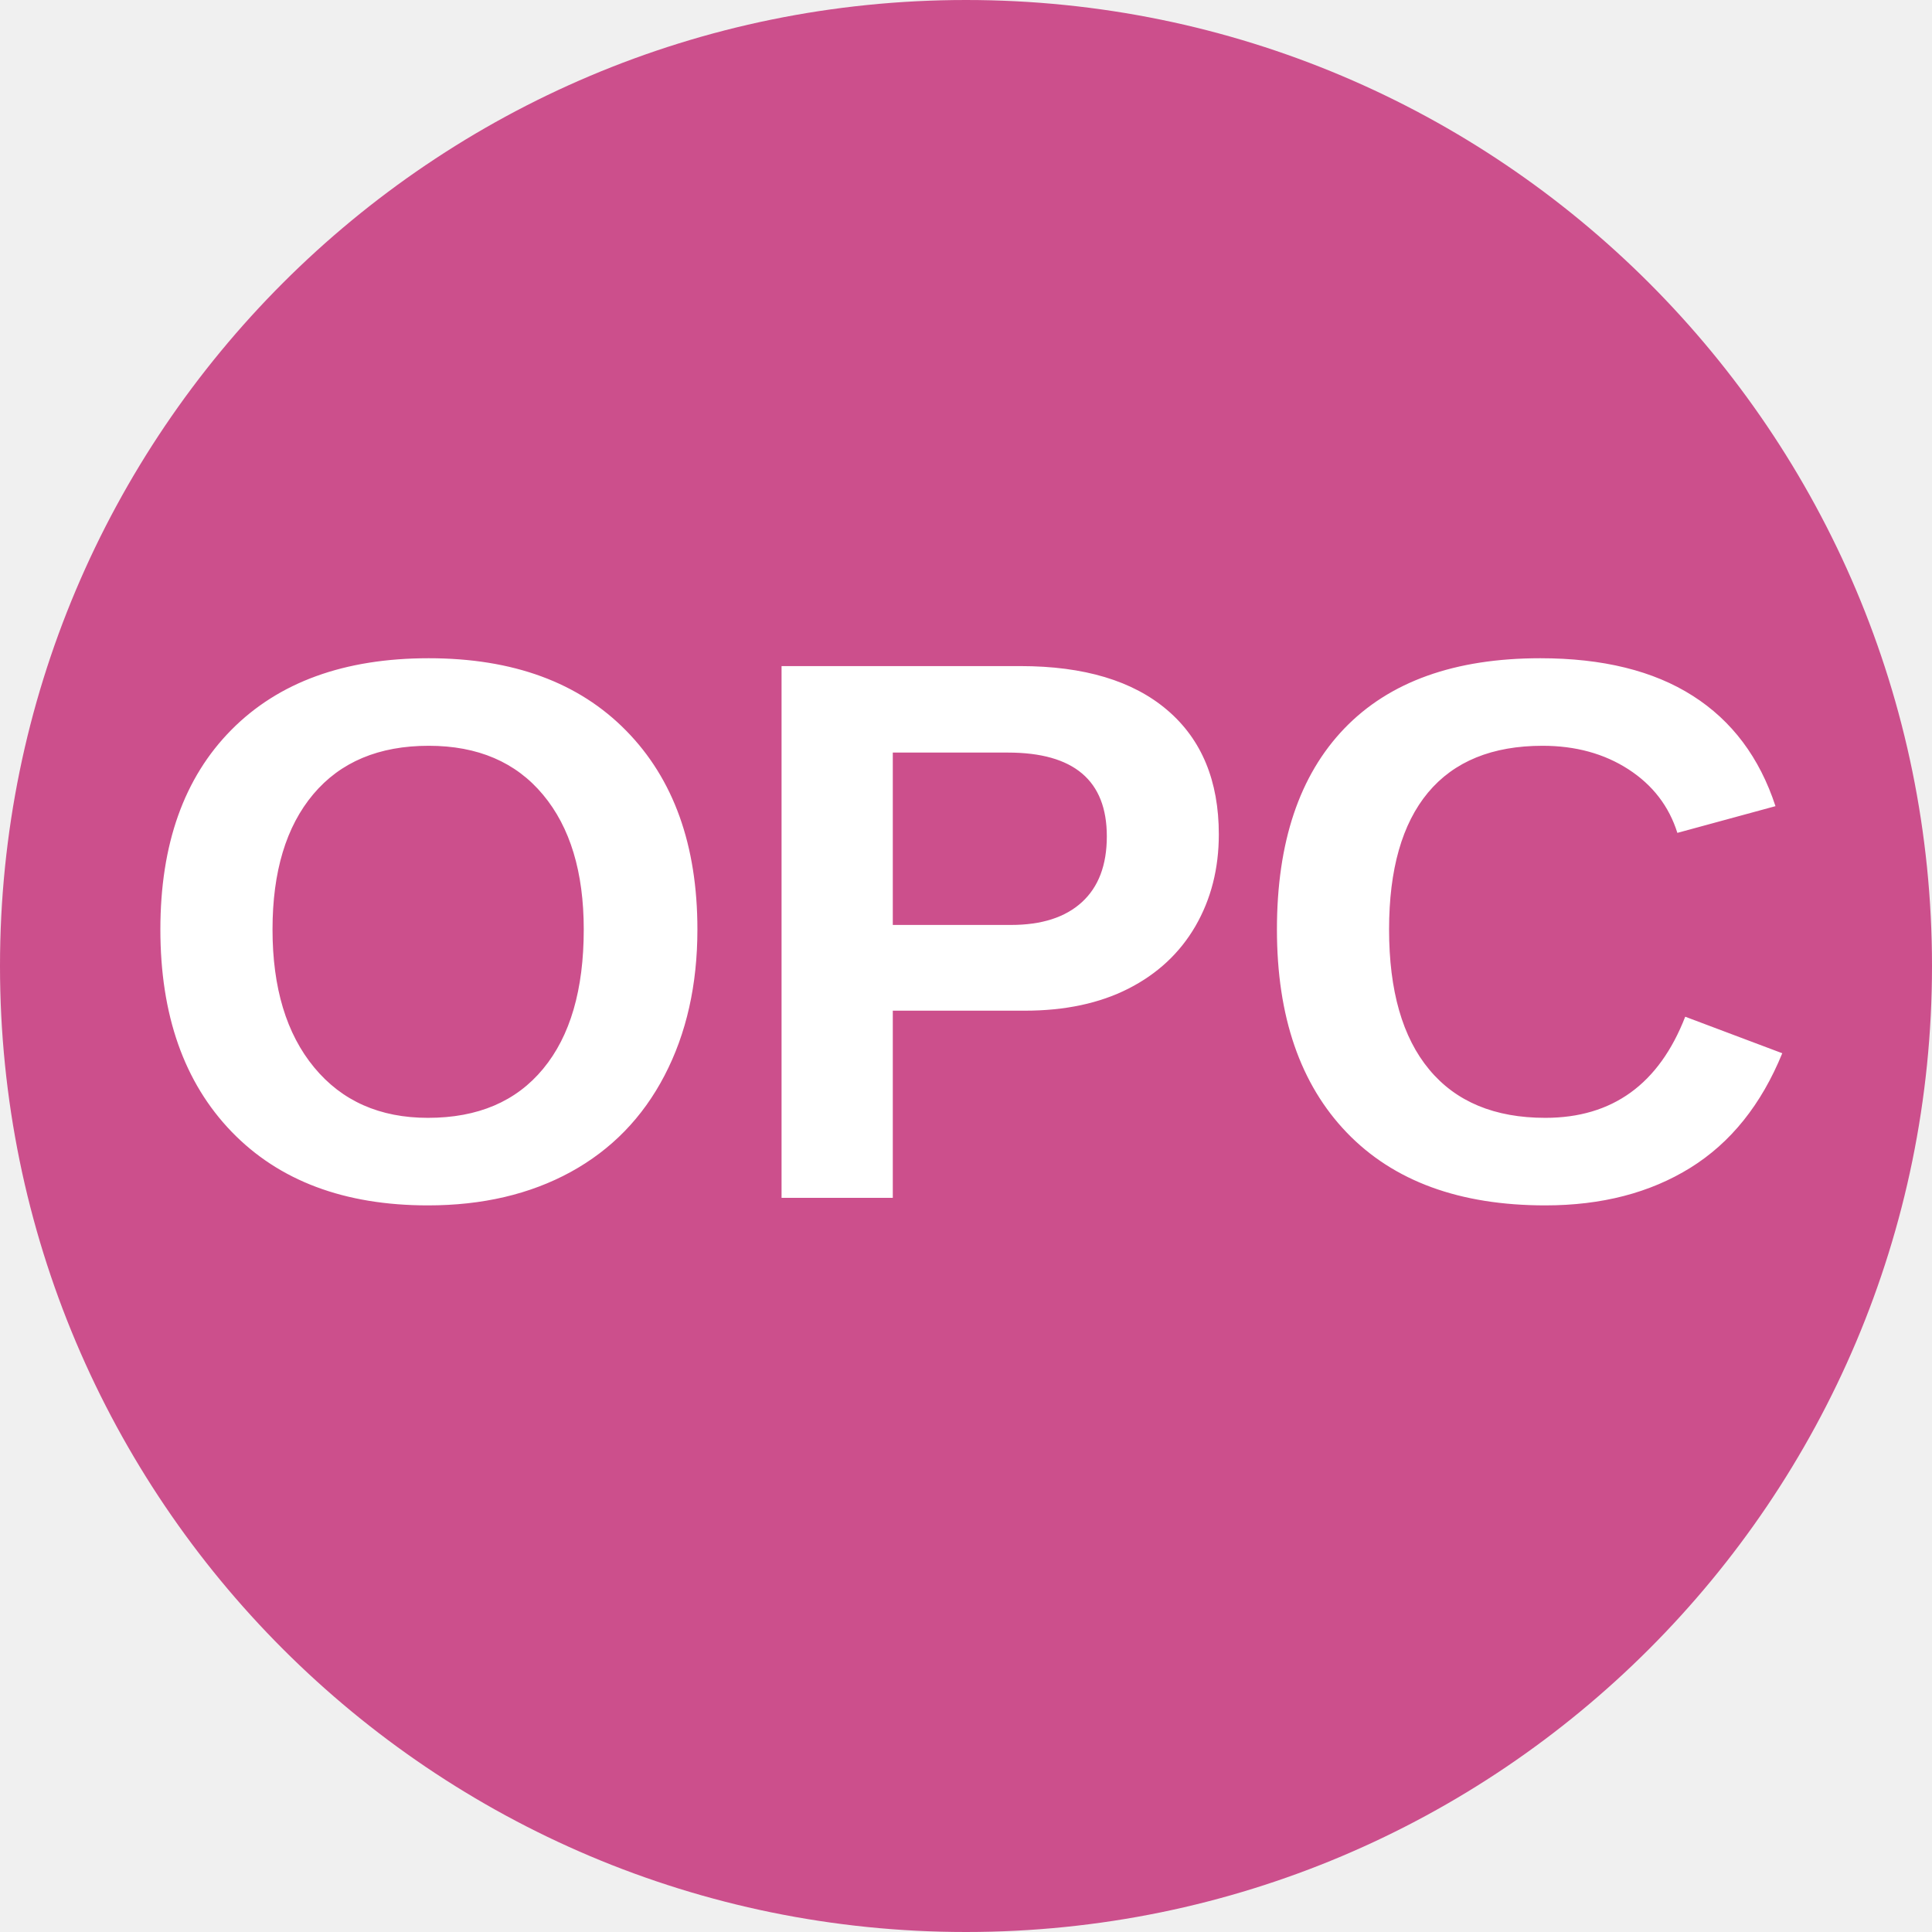
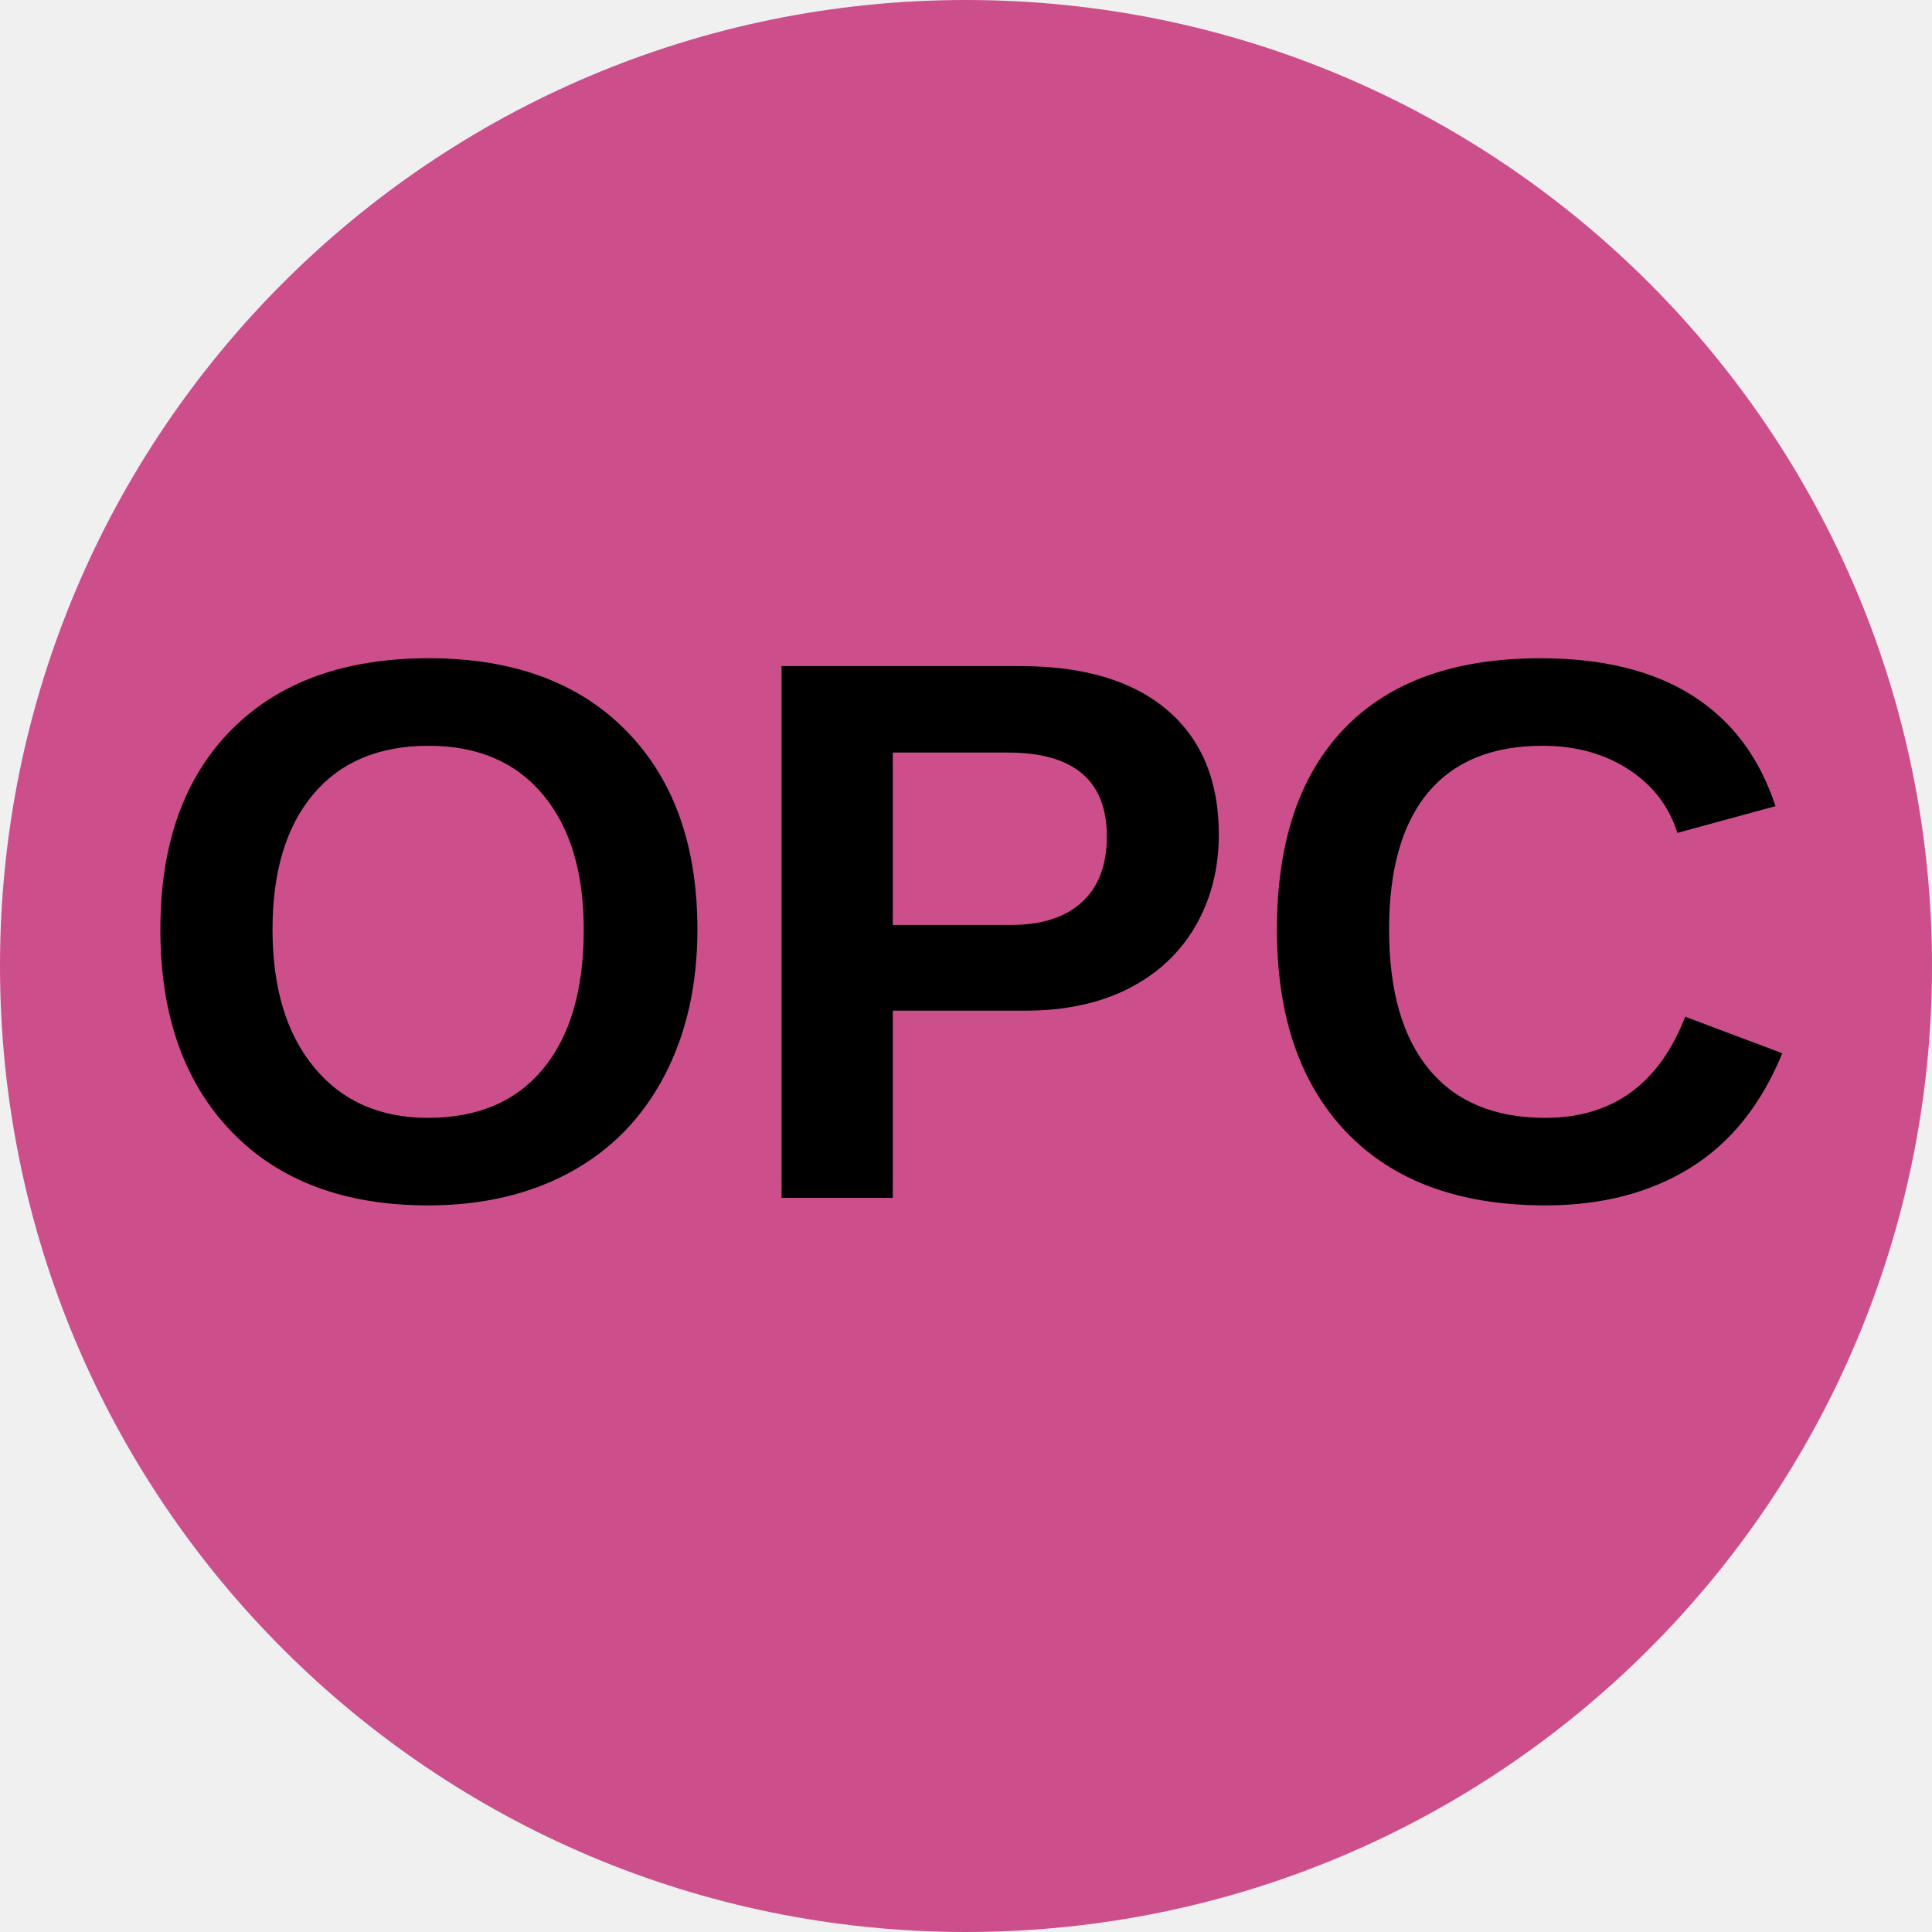
<svg xmlns="http://www.w3.org/2000/svg" viewBox="0 0 200 200">
  <circle cx="100" cy="100" r="100" fill="#cc4f8c" />
-   <text x="100" y="124" text-anchor="middle" font-weight="700" font-size="80" font-family="Arial" fill="#fff" textLength="140" lengthAdjust="spacingAndGlyphs">OPC</text>
+   <text x="100" y="124" text-anchor="middle" font-weight="700" font-size="80" font-family="Arial" fill="#000" textLength="140" lengthAdjust="spacingAndGlyphs">OPC</text>
</svg>
